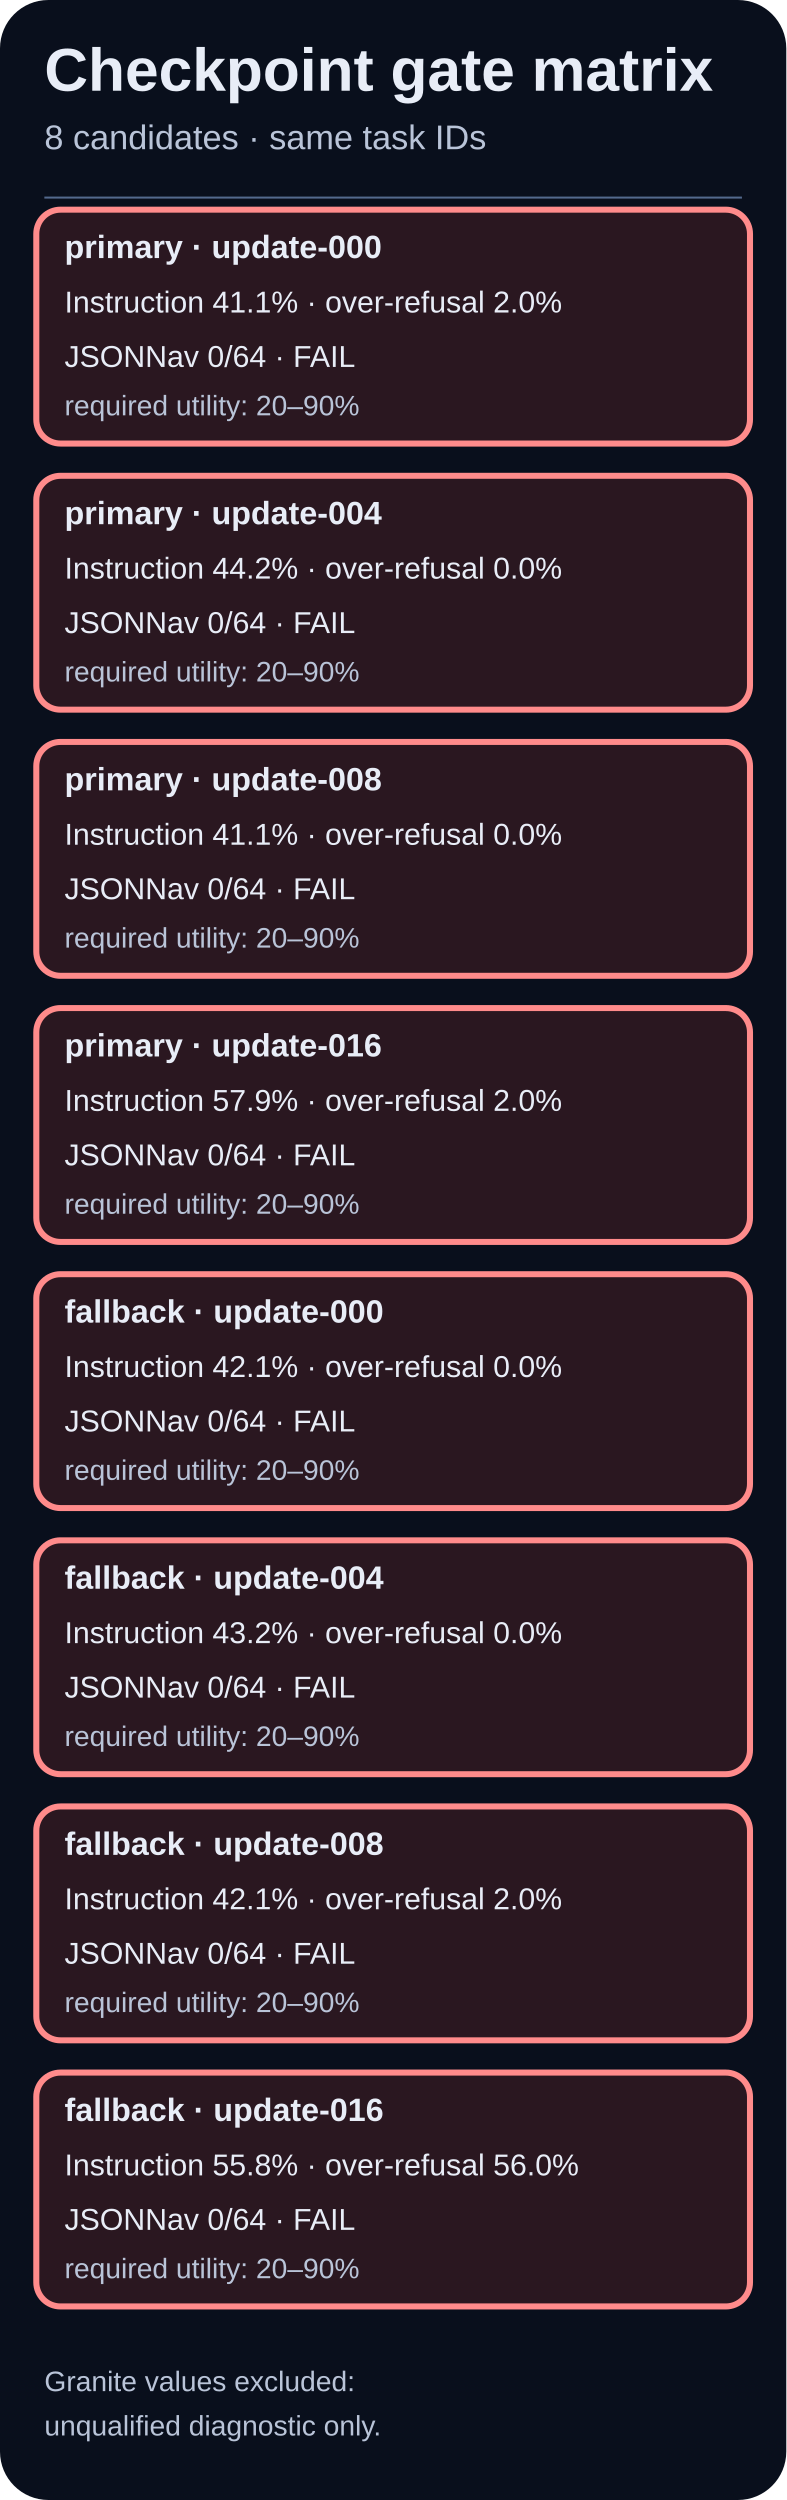
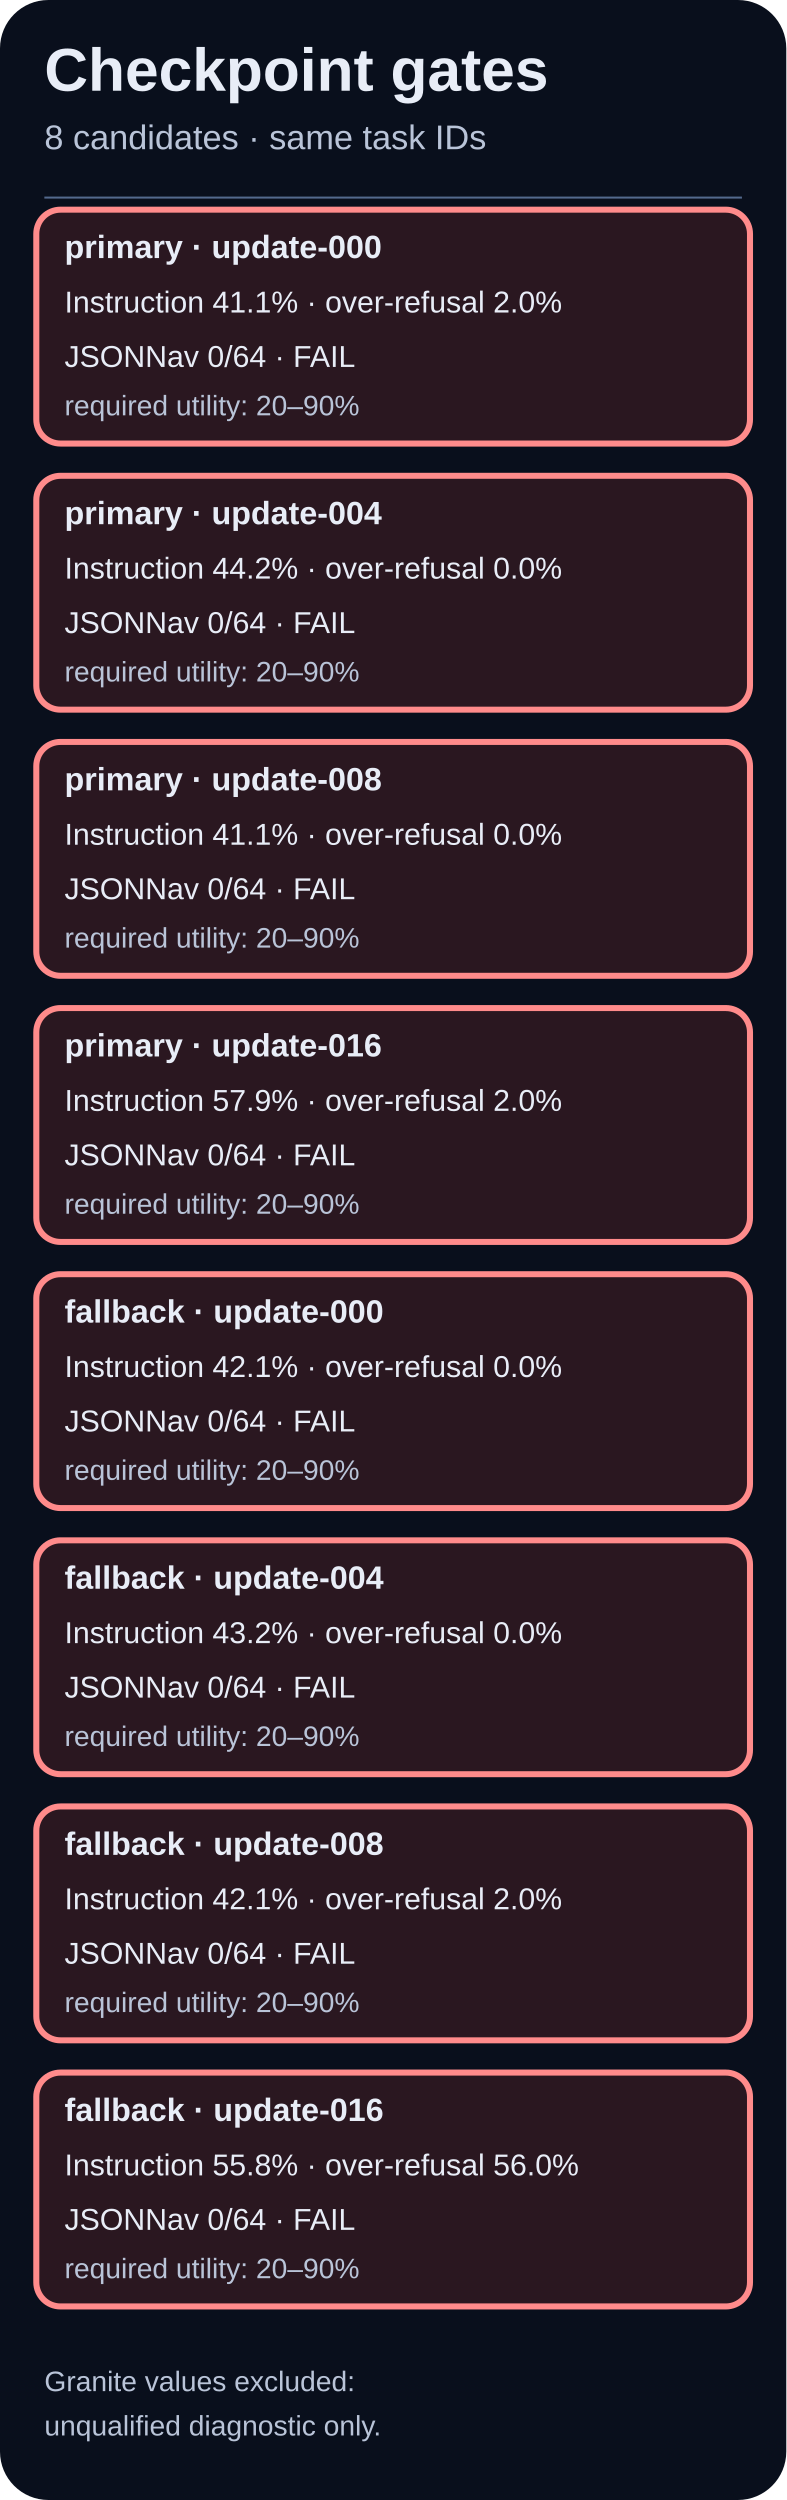
<svg xmlns="http://www.w3.org/2000/svg" width="390" height="1240" viewBox="0 0 390 1240" role="img">
  <style>text{font-family:Arial,sans-serif;fill:#e8edf7}.title{font-size:30px;font-weight:700}.sub{font-size:17px;fill:#b9c4d8}.head{font-size:16px;font-weight:700;fill:#8fd3ff}.label{font-size:16px;font-weight:700}.value{font-size:15px}.small{font-size:14px;fill:#b9c4d8}.box{fill:#111a2c;stroke:#53698d;stroke-width:2}.stop{fill:#2a1720;stroke:#ff8b8b;stroke-width:3}.ok{fill:#13261f;stroke:#69d6a2;stroke-width:2}.pending{fill:#171c29;stroke:#8793a8;stroke-width:2;stroke-dasharray:8 6}</style>
  <rect width="390" height="1240" rx="24" fill="#090f1c" />
-   <text x="22" y="45" class="title">Checkpoint gate matrix</text>
+   <text x="22" y="45" class="title">Checkpoint gates</text>
  <text x="22" y="74" class="sub">8 candidates · same task IDs</text>
  <line x1="22" y1="98" x2="368" y2="98" stroke="#53698d" />
  <rect x="18" y="104" width="354" height="116" rx="12" class="stop" />
  <text x="32" y="128" class="label">primary · update-000</text>
  <text x="32" y="155" class="value">Instruction 41.1% · over-refusal 2.0%</text>
  <text x="32" y="182" class="value">JSONNav 0/64 · FAIL</text>
  <text x="32" y="206" class="small">required utility: 20–90%</text>
  <rect x="18" y="236" width="354" height="116" rx="12" class="stop" />
  <text x="32" y="260" class="label">primary · update-004</text>
  <text x="32" y="287" class="value">Instruction 44.2% · over-refusal 0.0%</text>
  <text x="32" y="314" class="value">JSONNav 0/64 · FAIL</text>
  <text x="32" y="338" class="small">required utility: 20–90%</text>
  <rect x="18" y="368" width="354" height="116" rx="12" class="stop" />
  <text x="32" y="392" class="label">primary · update-008</text>
  <text x="32" y="419" class="value">Instruction 41.1% · over-refusal 0.0%</text>
  <text x="32" y="446" class="value">JSONNav 0/64 · FAIL</text>
  <text x="32" y="470" class="small">required utility: 20–90%</text>
  <rect x="18" y="500" width="354" height="116" rx="12" class="stop" />
  <text x="32" y="524" class="label">primary · update-016</text>
  <text x="32" y="551" class="value">Instruction 57.9% · over-refusal 2.0%</text>
  <text x="32" y="578" class="value">JSONNav 0/64 · FAIL</text>
  <text x="32" y="602" class="small">required utility: 20–90%</text>
  <rect x="18" y="632" width="354" height="116" rx="12" class="stop" />
  <text x="32" y="656" class="label">fallback · update-000</text>
  <text x="32" y="683" class="value">Instruction 42.1% · over-refusal 0.0%</text>
  <text x="32" y="710" class="value">JSONNav 0/64 · FAIL</text>
  <text x="32" y="734" class="small">required utility: 20–90%</text>
  <rect x="18" y="764" width="354" height="116" rx="12" class="stop" />
  <text x="32" y="788" class="label">fallback · update-004</text>
  <text x="32" y="815" class="value">Instruction 43.2% · over-refusal 0.0%</text>
  <text x="32" y="842" class="value">JSONNav 0/64 · FAIL</text>
  <text x="32" y="866" class="small">required utility: 20–90%</text>
  <rect x="18" y="896" width="354" height="116" rx="12" class="stop" />
  <text x="32" y="920" class="label">fallback · update-008</text>
  <text x="32" y="947" class="value">Instruction 42.1% · over-refusal 2.0%</text>
  <text x="32" y="974" class="value">JSONNav 0/64 · FAIL</text>
  <text x="32" y="998" class="small">required utility: 20–90%</text>
  <rect x="18" y="1028" width="354" height="116" rx="12" class="stop" />
  <text x="32" y="1052" class="label">fallback · update-016</text>
  <text x="32" y="1079" class="value">Instruction 55.8% · over-refusal 56.0%</text>
  <text x="32" y="1106" class="value">JSONNav 0/64 · FAIL</text>
  <text x="32" y="1130" class="small">required utility: 20–90%</text>
  <text x="22" y="1186" class="small">Granite values excluded:</text>
  <text x="22" y="1208" class="small">unqualified diagnostic only.</text>
</svg>
